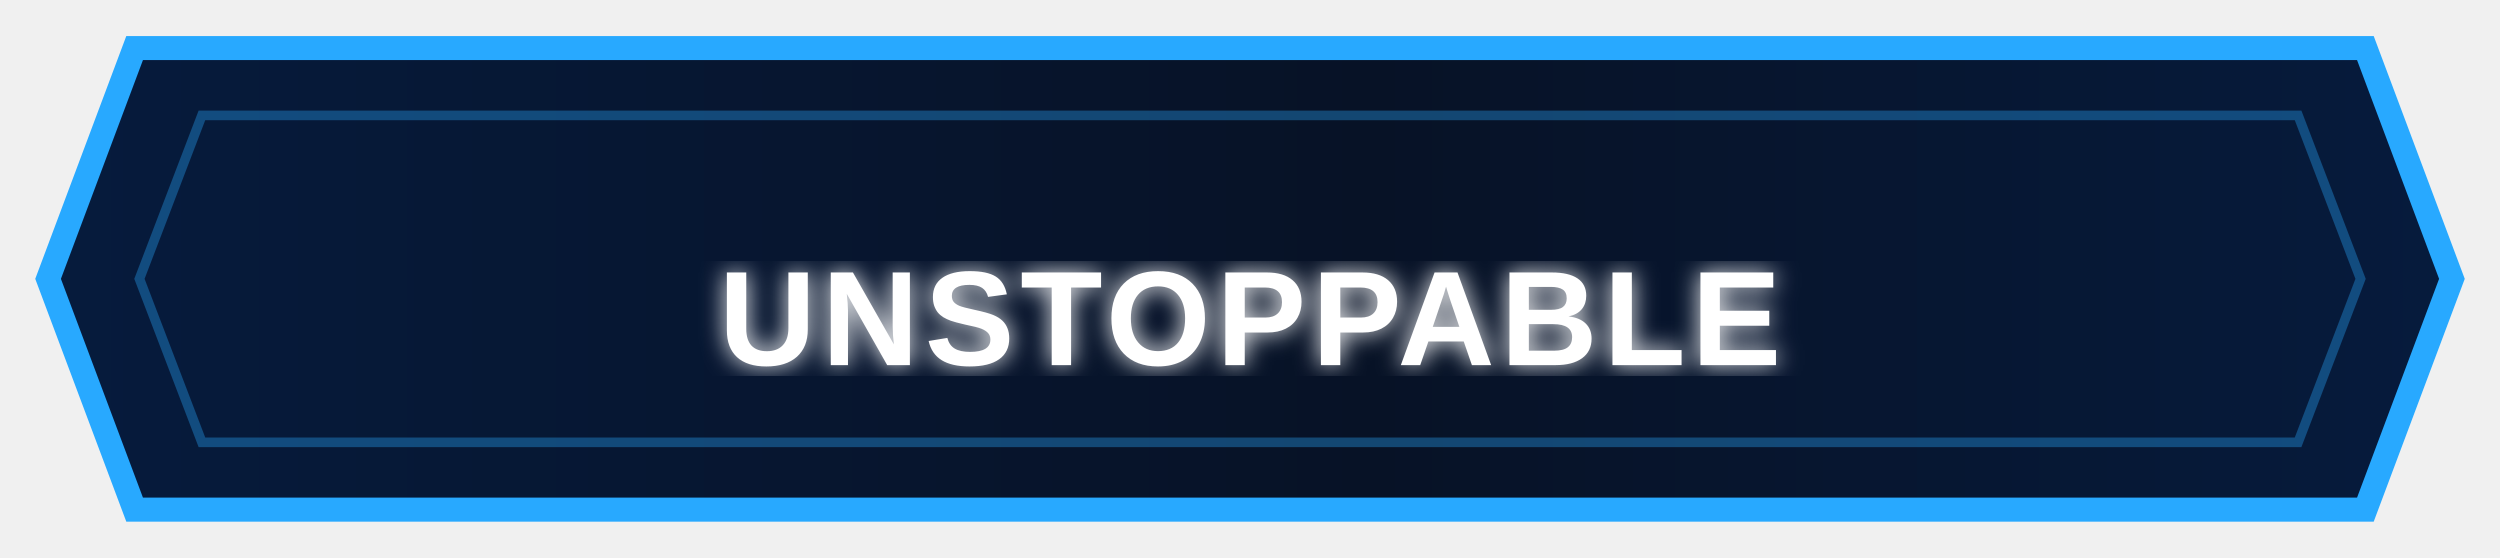
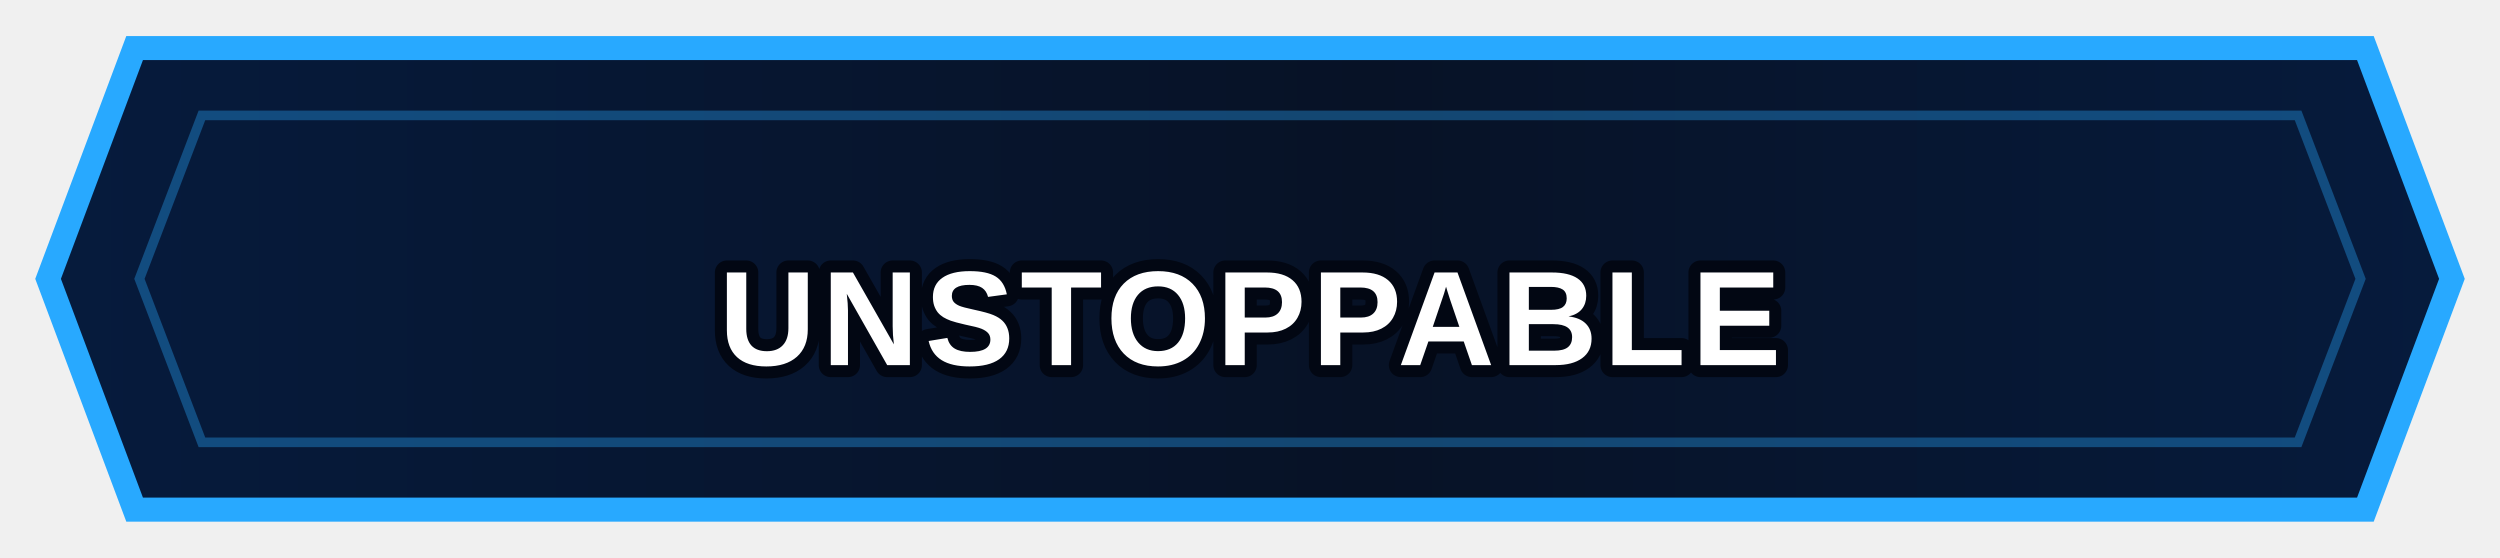
<svg xmlns="http://www.w3.org/2000/svg" width="520" height="116" viewBox="0 0 520 116">
  <defs>
    <linearGradient id="g" x1="0" x2="1">
      <stop stop-color="#061b3d" />
      <stop offset=".55" stop-color="#071226" />
      <stop offset="1" stop-color="#061b3d" />
    </linearGradient>
-     <filter id="glow">
-       <feGaussianBlur stdDeviation="2.5" result="b" />
-       <feMerge>
-         <feMergeNode in="b" />
-         <feMergeNode in="SourceGraphic" />
-       </feMerge>
-     </filter>
  </defs>
  <path d="M28 10H492L510 58L492 106H28L10 58Z" fill="url(#g)" stroke="#28a9ff" stroke-width="5" />
  <path d="M42 24H478L491 58L478 92H42L29 58Z" fill="none" stroke="#28a9ff" stroke-opacity=".35" stroke-width="2" />
-   <text x="260" y="68" text-anchor="middle" dominant-baseline="middle" font-family="Arial,Helvetica,sans-serif" font-size="28" font-weight="900" letter-spacing="1.2" fill="#fff" filter="url(#glow)">UNSTOPPABLE</text>
+   <text x="260" y="68" text-anchor="middle" dominant-baseline="middle" font-family="Arial,Helvetica,sans-serif" font-size="28" font-weight="900" letter-spacing="1.2" fill="#FFFFFF" stroke="#020713" stroke-width="5" stroke-linejoin="round" paint-order="stroke fill">UNSTOPPABLE</text>
</svg>
